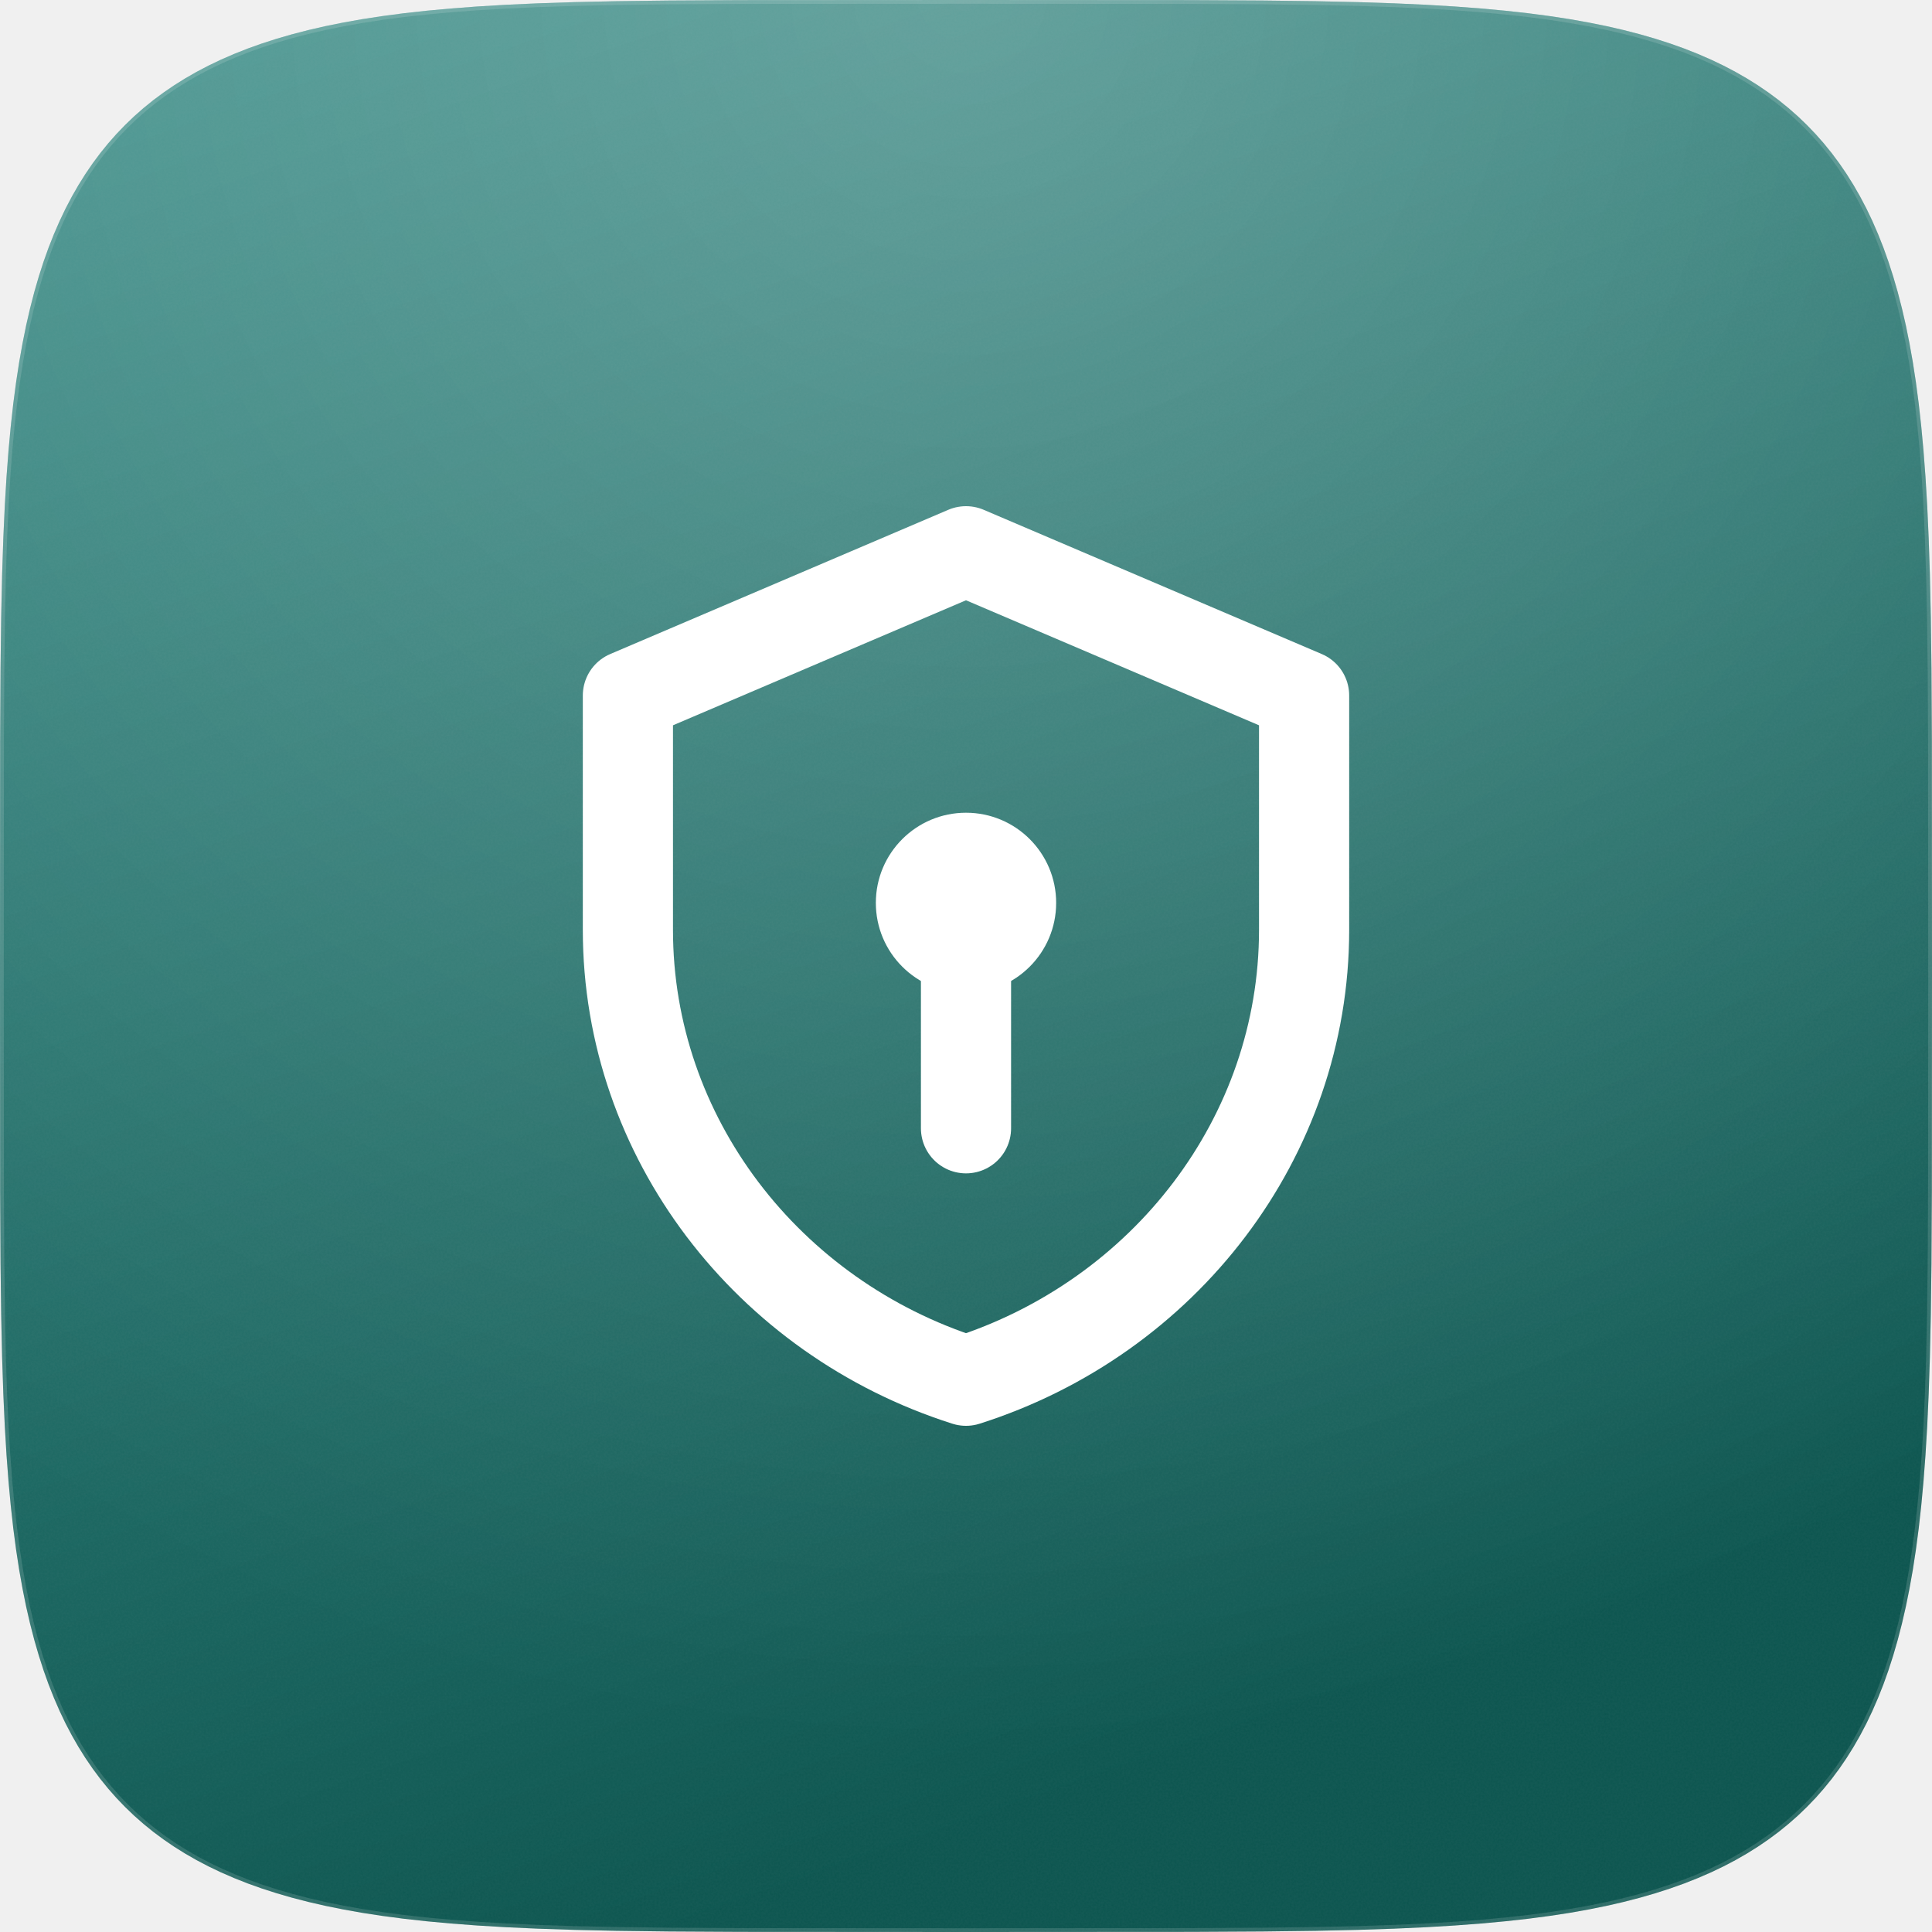
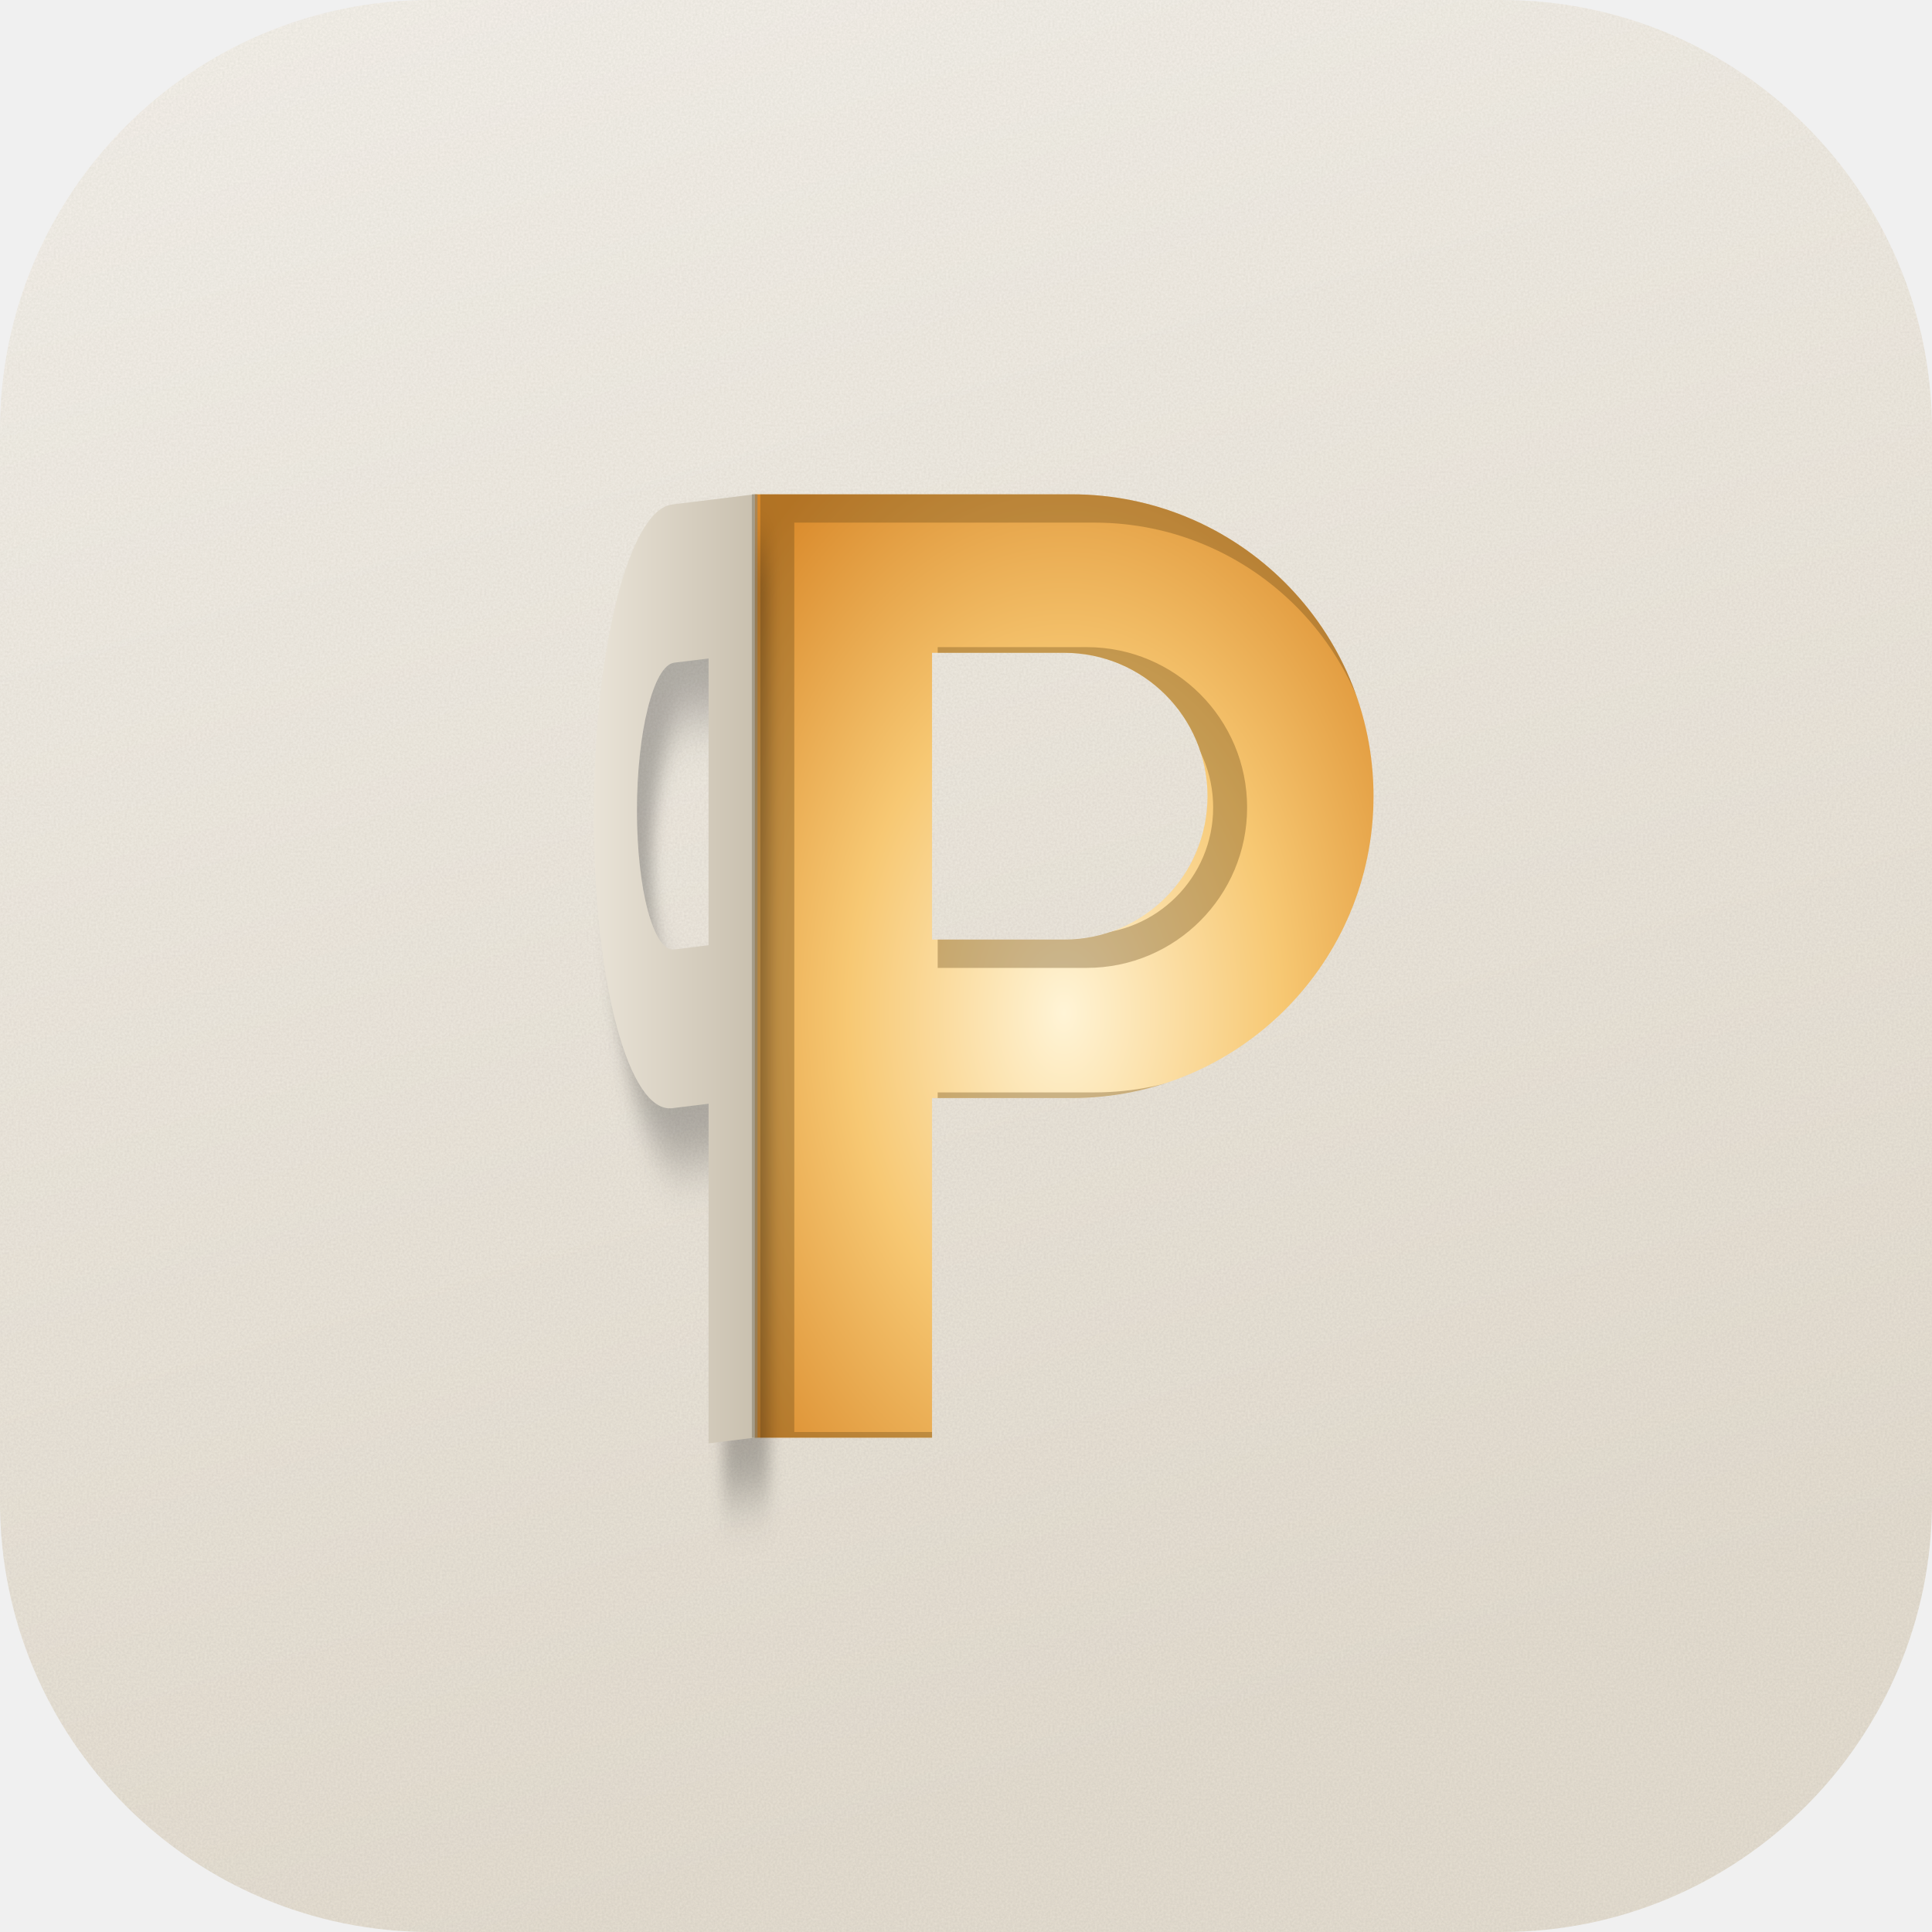
<svg xmlns="http://www.w3.org/2000/svg" width="1024" height="1024" viewBox="0 0 1024 1024">
  <defs>
-     <linearGradient id="t198bg" x1="0" y1="0" x2="0.35" y2="1">
-       <stop offset="0" stop-color="#3F918B" />
-       <stop offset="1" stop-color="#0B554F" />
+     <radialGradient id="a30_dl" cx="0.5" cy="0.55" r="0.7">
+       <stop offset="0" stop-color="#FFF4D6" />
+       <stop offset="0.5" stop-color="#F7C873" />
+       <stop offset="1" stop-color="#D9892A" />
+     </radialGradient>
+     <linearGradient id="a30_dk" x1="1" y1="0" x2="0" y2="0">
+       <stop offset="0" stop-color="#E9E3D7" />
+       <stop offset="1" stop-color="#C9C0AF" />
    </linearGradient>
-     <radialGradient id="t198hi" cx="0.5" cy="0" r="0.9">
-       <stop offset="0" stop-color="#fff" stop-opacity="0.22" />
-       <stop offset="1" stop-color="#fff" stop-opacity="0" />
-     </radialGradient>
-     <clipPath id="t198c">
-       <path d="M1024.00 512.00L1023.93 631.24L1023.72 669.32L1023.37 696.98L1022.88 719.47L1022.24 738.75L1021.47 755.78L1020.55 771.13L1019.49 785.16L1018.29 798.12L1016.95 810.17L1015.46 821.46L1013.83 832.08L1012.04 842.12L1010.12 851.63L1008.04 860.66L1005.81 869.27L1003.43 877.48L1000.90 885.33L998.22 892.83L995.37 900.02L992.37 906.92L989.21 913.53L985.88 919.87L982.38 925.96L978.72 931.81L974.88 937.42L970.87 942.81L966.67 947.99L962.29 952.96L957.72 957.72L952.96 962.29L947.99 966.67L942.81 970.87L937.42 974.88L931.81 978.72L925.96 982.38L919.87 985.88L913.53 989.21L906.92 992.37L900.02 995.37L892.83 998.22L885.33 1000.90L877.48 1003.43L869.27 1005.81L860.66 1008.04L851.63 1010.12L842.12 1012.04L832.08 1013.83L821.46 1015.46L810.17 1016.95L798.12 1018.29L785.16 1019.49L771.13 1020.55L755.78 1021.47L738.75 1022.24L719.47 1022.88L696.98 1023.37L669.32 1023.72L631.24 1023.93L512.00 1024.00L392.76 1023.93L354.68 1023.72L327.02 1023.37L304.53 1022.88L285.25 1022.24L268.22 1021.47L252.87 1020.55L238.84 1019.49L225.88 1018.29L213.83 1016.95L202.54 1015.46L191.92 1013.83L181.88 1012.04L172.37 1010.12L163.34 1008.04L154.73 1005.81L146.52 1003.43L138.67 1000.90L131.17 998.22L123.98 995.37L117.08 992.37L110.47 989.21L104.13 985.88L98.04 982.38L92.19 978.72L86.58 974.88L81.19 970.87L76.01 966.67L71.04 962.29L66.28 957.72L61.71 952.96L57.33 947.99L53.13 942.81L49.12 937.42L45.28 931.81L41.62 925.96L38.12 919.87L34.79 913.53L31.63 906.92L28.63 900.02L25.78 892.83L23.10 885.33L20.57 877.48L18.19 869.27L15.96 860.66L13.88 851.63L11.96 842.12L10.17 832.08L8.54 821.46L7.05 810.17L5.71 798.12L4.51 785.16L3.45 771.13L2.53 755.78L1.76 738.75L1.12 719.47L0.63 696.98L0.28 669.32L0.07 631.24L0.00 512.00L0.07 392.76L0.28 354.68L0.63 327.02L1.12 304.53L1.76 285.25L2.53 268.22L3.45 252.87L4.51 238.84L5.71 225.88L7.05 213.83L8.54 202.54L10.17 191.92L11.96 181.88L13.88 172.37L15.96 163.34L18.19 154.73L20.57 146.52L23.10 138.67L25.78 131.17L28.63 123.98L31.63 117.08L34.79 110.47L38.12 104.13L41.62 98.04L45.28 92.19L49.12 86.58L53.13 81.19L57.33 76.01L61.71 71.04L66.28 66.28L71.04 61.71L76.01 57.33L81.19 53.13L86.58 49.12L92.19 45.28L98.04 41.62L104.13 38.12L110.47 34.79L117.08 31.63L123.98 28.63L131.17 25.78L138.67 23.10L146.52 20.57L154.73 18.19L163.34 15.96L172.37 13.88L181.88 11.96L191.92 10.17L202.54 8.54L213.83 7.05L225.88 5.71L238.84 4.51L252.87 3.45L268.22 2.53L285.25 1.76L304.53 1.12L327.02 0.63L354.68 0.28L392.76 0.07L512.00 0.00L631.24 0.07L669.32 0.28L696.98 0.63L719.47 1.12L738.75 1.76L755.78 2.53L771.13 3.45L785.16 4.51L798.12 5.71L810.17 7.05L821.46 8.54L832.08 10.17L842.12 11.96L851.63 13.88L860.66 15.96L869.27 18.19L877.48 20.57L885.33 23.10L892.83 25.78L900.02 28.63L906.92 31.63L913.53 34.79L919.87 38.12L925.96 41.62L931.81 45.28L937.42 49.12L942.81 53.13L947.99 57.33L952.96 61.71L957.72 66.28L962.29 71.04L966.67 76.01L970.87 81.19L974.88 86.58L978.72 92.19L982.38 98.04L985.88 104.13L989.21 110.47L992.37 117.08L995.37 123.98L998.22 131.17L1000.90 138.67L1003.43 146.52L1005.81 154.73L1008.04 163.34L1010.12 172.37L1012.04 181.88L1013.83 191.92L1015.46 202.54L1016.95 213.83L1018.29 225.88L1019.49 238.84L1020.55 252.87L1021.47 268.22L1022.24 285.25L1022.88 304.53L1023.37 327.02L1023.72 354.68L1023.93 392.76Z" />
+     <linearGradient id="a30_dc" x1="0" y1="0" x2="0.3" y2="1">
+       <stop offset="0" stop-color="#F7F3EC" />
+       <stop offset="1" stop-color="#E6DFD2" />
+     </linearGradient>
+     <filter id="a30_dsh" x="-30%" y="-30%" width="160%" height="160%">
+       <feGaussianBlur stdDeviation="14" />
+     </filter>
+     <filter id="a30_dgl" x="-40%" y="-40%" width="180%" height="180%">
+       <feGaussianBlur stdDeviation="30" />
+     </filter>
+     <clipPath id="a30_dcp">
+       <path d="M392 262 H560 A160 160 0 0 1 560 582 H486 V762 H392 Z M486 346 H556 A76 76 0 0 1 556 498 H486 Z" clip-rule="evenodd" transform="translate(-40 0)" />
    </clipPath>
-     <filter id="t198n" x="0" y="0" width="100%" height="100%">
-       <feTurbulence type="fractalNoise" baseFrequency="0.9" numOctaves="2" stitchTiles="stitch" />
-       <feColorMatrix values="0 0 0 0 0.5  0 0 0 0 0.5  0 0 0 0 0.5  0 0 0 0.06 0" />
+     <filter id="a30_dg" x="0" y="0" width="100%" height="100%">
+       <feTurbulence type="fractalNoise" baseFrequency="0.85" numOctaves="2" seed="4" />
+       <feColorMatrix values="0 0 0 0 0  0 0 0 0 0  0 0 0 0 0  0 0 0 0.07 0" />
+       <feComposite in2="SourceGraphic" operator="in" />
    </filter>
  </defs>
-   <path d="M1024.00 512.00L1023.93 631.24L1023.72 669.32L1023.37 696.98L1022.88 719.47L1022.24 738.75L1021.47 755.78L1020.55 771.13L1019.49 785.16L1018.29 798.12L1016.95 810.17L1015.46 821.46L1013.83 832.08L1012.04 842.12L1010.12 851.63L1008.04 860.66L1005.81 869.27L1003.43 877.48L1000.90 885.33L998.22 892.83L995.37 900.02L992.37 906.92L989.21 913.53L985.88 919.87L982.38 925.96L978.72 931.81L974.88 937.42L970.87 942.81L966.67 947.99L962.29 952.96L957.72 957.72L952.96 962.29L947.99 966.67L942.81 970.87L937.42 974.88L931.81 978.72L925.96 982.38L919.87 985.88L913.53 989.21L906.92 992.37L900.02 995.37L892.83 998.22L885.33 1000.90L877.48 1003.43L869.27 1005.81L860.66 1008.04L851.63 1010.12L842.12 1012.04L832.08 1013.83L821.46 1015.46L810.17 1016.95L798.12 1018.29L785.16 1019.49L771.13 1020.55L755.78 1021.47L738.75 1022.24L719.47 1022.88L696.98 1023.37L669.32 1023.72L631.24 1023.93L512.00 1024.00L392.76 1023.93L354.68 1023.72L327.02 1023.37L304.53 1022.88L285.25 1022.24L268.22 1021.47L252.87 1020.55L238.84 1019.49L225.88 1018.29L213.83 1016.95L202.54 1015.46L191.92 1013.83L181.88 1012.04L172.37 1010.12L163.34 1008.04L154.73 1005.81L146.52 1003.43L138.67 1000.90L131.17 998.22L123.98 995.37L117.08 992.37L110.47 989.21L104.13 985.88L98.04 982.38L92.19 978.72L86.58 974.88L81.19 970.87L76.01 966.67L71.04 962.29L66.28 957.72L61.71 952.96L57.33 947.99L53.13 942.81L49.12 937.42L45.28 931.81L41.62 925.96L38.12 919.87L34.79 913.53L31.63 906.92L28.63 900.02L25.78 892.83L23.10 885.33L20.57 877.48L18.19 869.27L15.96 860.66L13.88 851.63L11.96 842.12L10.17 832.08L8.54 821.46L7.05 810.17L5.71 798.12L4.51 785.16L3.45 771.13L2.53 755.78L1.76 738.75L1.12 719.47L0.63 696.98L0.28 669.32L0.07 631.24L0.00 512.00L0.07 392.76L0.28 354.68L0.63 327.02L1.12 304.53L1.76 285.25L2.53 268.22L3.45 252.87L4.51 238.84L5.71 225.88L7.05 213.83L8.54 202.54L10.17 191.92L11.96 181.88L13.88 172.37L15.96 163.34L18.19 154.73L20.57 146.52L23.10 138.67L25.78 131.17L28.63 123.98L31.63 117.08L34.79 110.47L38.12 104.13L41.62 98.04L45.28 92.19L49.12 86.58L53.13 81.19L57.33 76.01L61.71 71.04L66.28 66.28L71.04 61.71L76.01 57.33L81.19 53.13L86.58 49.12L92.19 45.28L98.04 41.62L104.13 38.12L110.47 34.79L117.08 31.63L123.98 28.63L131.17 25.78L138.67 23.10L146.52 20.57L154.73 18.19L163.34 15.96L172.37 13.88L181.88 11.96L191.92 10.17L202.54 8.54L213.83 7.05L225.88 5.71L238.84 4.51L252.87 3.45L268.22 2.53L285.25 1.76L304.53 1.12L327.02 0.63L354.68 0.28L392.76 0.07L512.00 0.00L631.24 0.07L669.32 0.28L696.98 0.63L719.47 1.12L738.75 1.76L755.78 2.53L771.13 3.45L785.16 4.51L798.12 5.71L810.17 7.05L821.46 8.54L832.08 10.17L842.12 11.96L851.63 13.88L860.66 15.96L869.27 18.19L877.48 20.57L885.33 23.10L892.83 25.78L900.02 28.63L906.92 31.63L913.53 34.79L919.87 38.12L925.96 41.62L931.81 45.28L937.42 49.12L942.81 53.13L947.99 57.33L952.96 61.71L957.72 66.28L962.29 71.04L966.67 76.01L970.87 81.19L974.88 86.58L978.72 92.19L982.38 98.04L985.88 104.13L989.21 110.47L992.37 117.08L995.37 123.98L998.22 131.17L1000.90 138.67L1003.43 146.52L1005.81 154.73L1008.04 163.34L1010.12 172.37L1012.04 181.88L1013.83 191.92L1015.46 202.54L1016.95 213.83L1018.29 225.88L1019.49 238.84L1020.55 252.87L1021.47 268.22L1022.24 285.25L1022.88 304.53L1023.37 327.02L1023.72 354.68L1023.93 392.76Z" fill="url(#t198bg)" />
-   <g clip-path="url(#t198c)">
-     <rect width="1024" height="1024" fill="url(#t198hi)" />
-     <rect width="1024" height="1024" filter="url(#t198n)" />
-   </g>
-   <path d="M1024.00 512.00L1023.93 631.24L1023.72 669.32L1023.37 696.98L1022.88 719.47L1022.24 738.75L1021.47 755.78L1020.55 771.13L1019.49 785.16L1018.29 798.12L1016.95 810.17L1015.46 821.46L1013.83 832.08L1012.04 842.12L1010.12 851.63L1008.04 860.66L1005.81 869.27L1003.43 877.48L1000.90 885.33L998.22 892.83L995.37 900.02L992.37 906.92L989.21 913.53L985.88 919.87L982.38 925.96L978.72 931.81L974.88 937.42L970.87 942.81L966.67 947.99L962.29 952.96L957.72 957.72L952.96 962.29L947.99 966.67L942.81 970.87L937.42 974.88L931.81 978.72L925.96 982.38L919.87 985.88L913.53 989.21L906.92 992.37L900.02 995.37L892.83 998.22L885.33 1000.90L877.48 1003.43L869.27 1005.81L860.66 1008.04L851.63 1010.12L842.12 1012.04L832.08 1013.83L821.46 1015.46L810.17 1016.95L798.12 1018.29L785.16 1019.49L771.13 1020.55L755.78 1021.47L738.75 1022.24L719.47 1022.88L696.98 1023.37L669.32 1023.72L631.24 1023.93L512.00 1024.00L392.76 1023.93L354.68 1023.72L327.02 1023.37L304.53 1022.88L285.25 1022.24L268.22 1021.47L252.87 1020.55L238.84 1019.49L225.88 1018.29L213.83 1016.95L202.54 1015.46L191.92 1013.83L181.88 1012.04L172.37 1010.12L163.34 1008.04L154.73 1005.81L146.52 1003.43L138.67 1000.90L131.17 998.22L123.98 995.37L117.08 992.37L110.47 989.21L104.13 985.88L98.04 982.38L92.19 978.72L86.58 974.88L81.19 970.87L76.01 966.67L71.04 962.29L66.28 957.72L61.71 952.96L57.33 947.99L53.13 942.81L49.12 937.42L45.28 931.81L41.62 925.96L38.12 919.87L34.79 913.53L31.63 906.92L28.63 900.02L25.78 892.83L23.10 885.33L20.57 877.48L18.19 869.27L15.96 860.66L13.88 851.63L11.96 842.12L10.17 832.08L8.54 821.46L7.05 810.17L5.71 798.12L4.51 785.16L3.45 771.13L2.53 755.78L1.76 738.75L1.12 719.47L0.63 696.98L0.28 669.32L0.07 631.24L0.00 512.00L0.07 392.76L0.28 354.68L0.63 327.02L1.12 304.53L1.76 285.25L2.53 268.22L3.45 252.87L4.51 238.84L5.71 225.88L7.05 213.83L8.54 202.54L10.17 191.92L11.96 181.88L13.88 172.37L15.96 163.34L18.19 154.73L20.57 146.52L23.10 138.67L25.78 131.17L28.63 123.98L31.63 117.08L34.79 110.47L38.12 104.13L41.62 98.04L45.28 92.19L49.12 86.58L53.13 81.19L57.33 76.01L61.71 71.04L66.28 66.28L71.04 61.71L76.01 57.33L81.19 53.13L86.58 49.12L92.19 45.28L98.04 41.62L104.13 38.12L110.47 34.79L117.08 31.63L123.98 28.63L131.17 25.78L138.67 23.10L146.52 20.57L154.73 18.19L163.34 15.96L172.37 13.88L181.88 11.96L191.92 10.17L202.54 8.54L213.83 7.05L225.88 5.71L238.84 4.51L252.87 3.45L268.22 2.53L285.25 1.76L304.53 1.12L327.02 0.63L354.68 0.28L392.76 0.07L512.00 0.00L631.24 0.07L669.32 0.28L696.98 0.63L719.47 1.12L738.75 1.76L755.78 2.53L771.13 3.45L785.16 4.51L798.12 5.71L810.17 7.05L821.46 8.54L832.08 10.17L842.12 11.96L851.63 13.88L860.66 15.96L869.27 18.19L877.48 20.57L885.33 23.10L892.83 25.78L900.02 28.63L906.92 31.63L913.53 34.79L919.87 38.12L925.96 41.62L931.81 45.28L937.42 49.12L942.81 53.13L947.99 57.33L952.96 61.71L957.72 66.28L962.29 71.04L966.67 76.01L970.87 81.19L974.88 86.58L978.72 92.19L982.38 98.04L985.88 104.13L989.21 110.47L992.37 117.08L995.37 123.98L998.22 131.17L1000.90 138.67L1003.43 146.52L1005.81 154.73L1008.04 163.34L1010.12 172.37L1012.04 181.88L1013.83 191.92L1015.46 202.54L1016.95 213.83L1018.29 225.88L1019.49 238.84L1020.55 252.87L1021.47 268.22L1022.24 285.25L1022.88 304.53L1023.37 327.02L1023.72 354.68L1023.93 392.76Z" fill="none" stroke="#FFFFFF" stroke-opacity="0.14" stroke-width="4" clip-path="url(#t198c)" />
-   <g transform="translate(225.28 225.28) scale(23.89333)" color="#FFFFFF" fill="none" stroke="#FFFFFF" stroke-width="2" stroke-linecap="round" stroke-linejoin="round">
-     <path d="M12 2.8 19.5 6v5.2c0 4.6-3.1 8.6-7.5 10-4.4-1.4-7.5-5.4-7.5-10V6z" />
-     <circle cx="12" cy="10.6" r="2" fill="currentColor" stroke="none" />
-     <path d="M12 12v3.6" />
+   <rect width="1024" height="1024" rx="228" fill="url(#a30_dc)" />
+   <rect width="1024" height="1024" rx="228" fill="#fff" filter="url(#a30_dg)" />
+   <g transform="translate(48 0)">
+     <g transform="translate(-40 0)">
+       <path d="M392 262 H560 A160 160 0 0 1 560 582 H486 V762 H392 Z M486 346 H556 A76 76 0 0 1 556 498 H486 Z" fill="url(#a30_dl)" fill-rule="evenodd" />
+     </g>
+     <g clip-path="url(#a30_dcp)">
+       <path d="M392 262 H560 A160 160 0 0 1 560 582 H486 V762 H392 Z M486 346 H556 A76 76 0 0 1 556 498 H486 Z" fill="none" stroke="#6B4A1A" stroke-width="18" opacity="0.35" transform="translate(-28 6)" fill-rule="evenodd" />
+     </g>
+     <g transform="translate(352 0) skewY(-7) scale(0.26 1) translate(-392 0) scale(-1 1) translate(-784 0)">
+       <path d="M392 262 H560 A160 160 0 0 1 560 582 H486 V762 H392 Z M486 346 H556 A76 76 0 0 1 556 498 H486 Z" fill="#000" opacity="0.25" fill-rule="evenodd" filter="url(#a30_dsh)" transform="translate(-30 30)" />
+       <path d="M392 262 H560 A160 160 0 0 1 560 582 H486 V762 H392 Z M486 346 H556 A76 76 0 0 1 556 498 H486 Z" fill="url(#a30_dk)" fill-rule="evenodd" />
+     </g>
+     <path d="M352 262 V762" stroke="#8E846F" stroke-width="3" opacity="0.6" />
  </g>
</svg>
